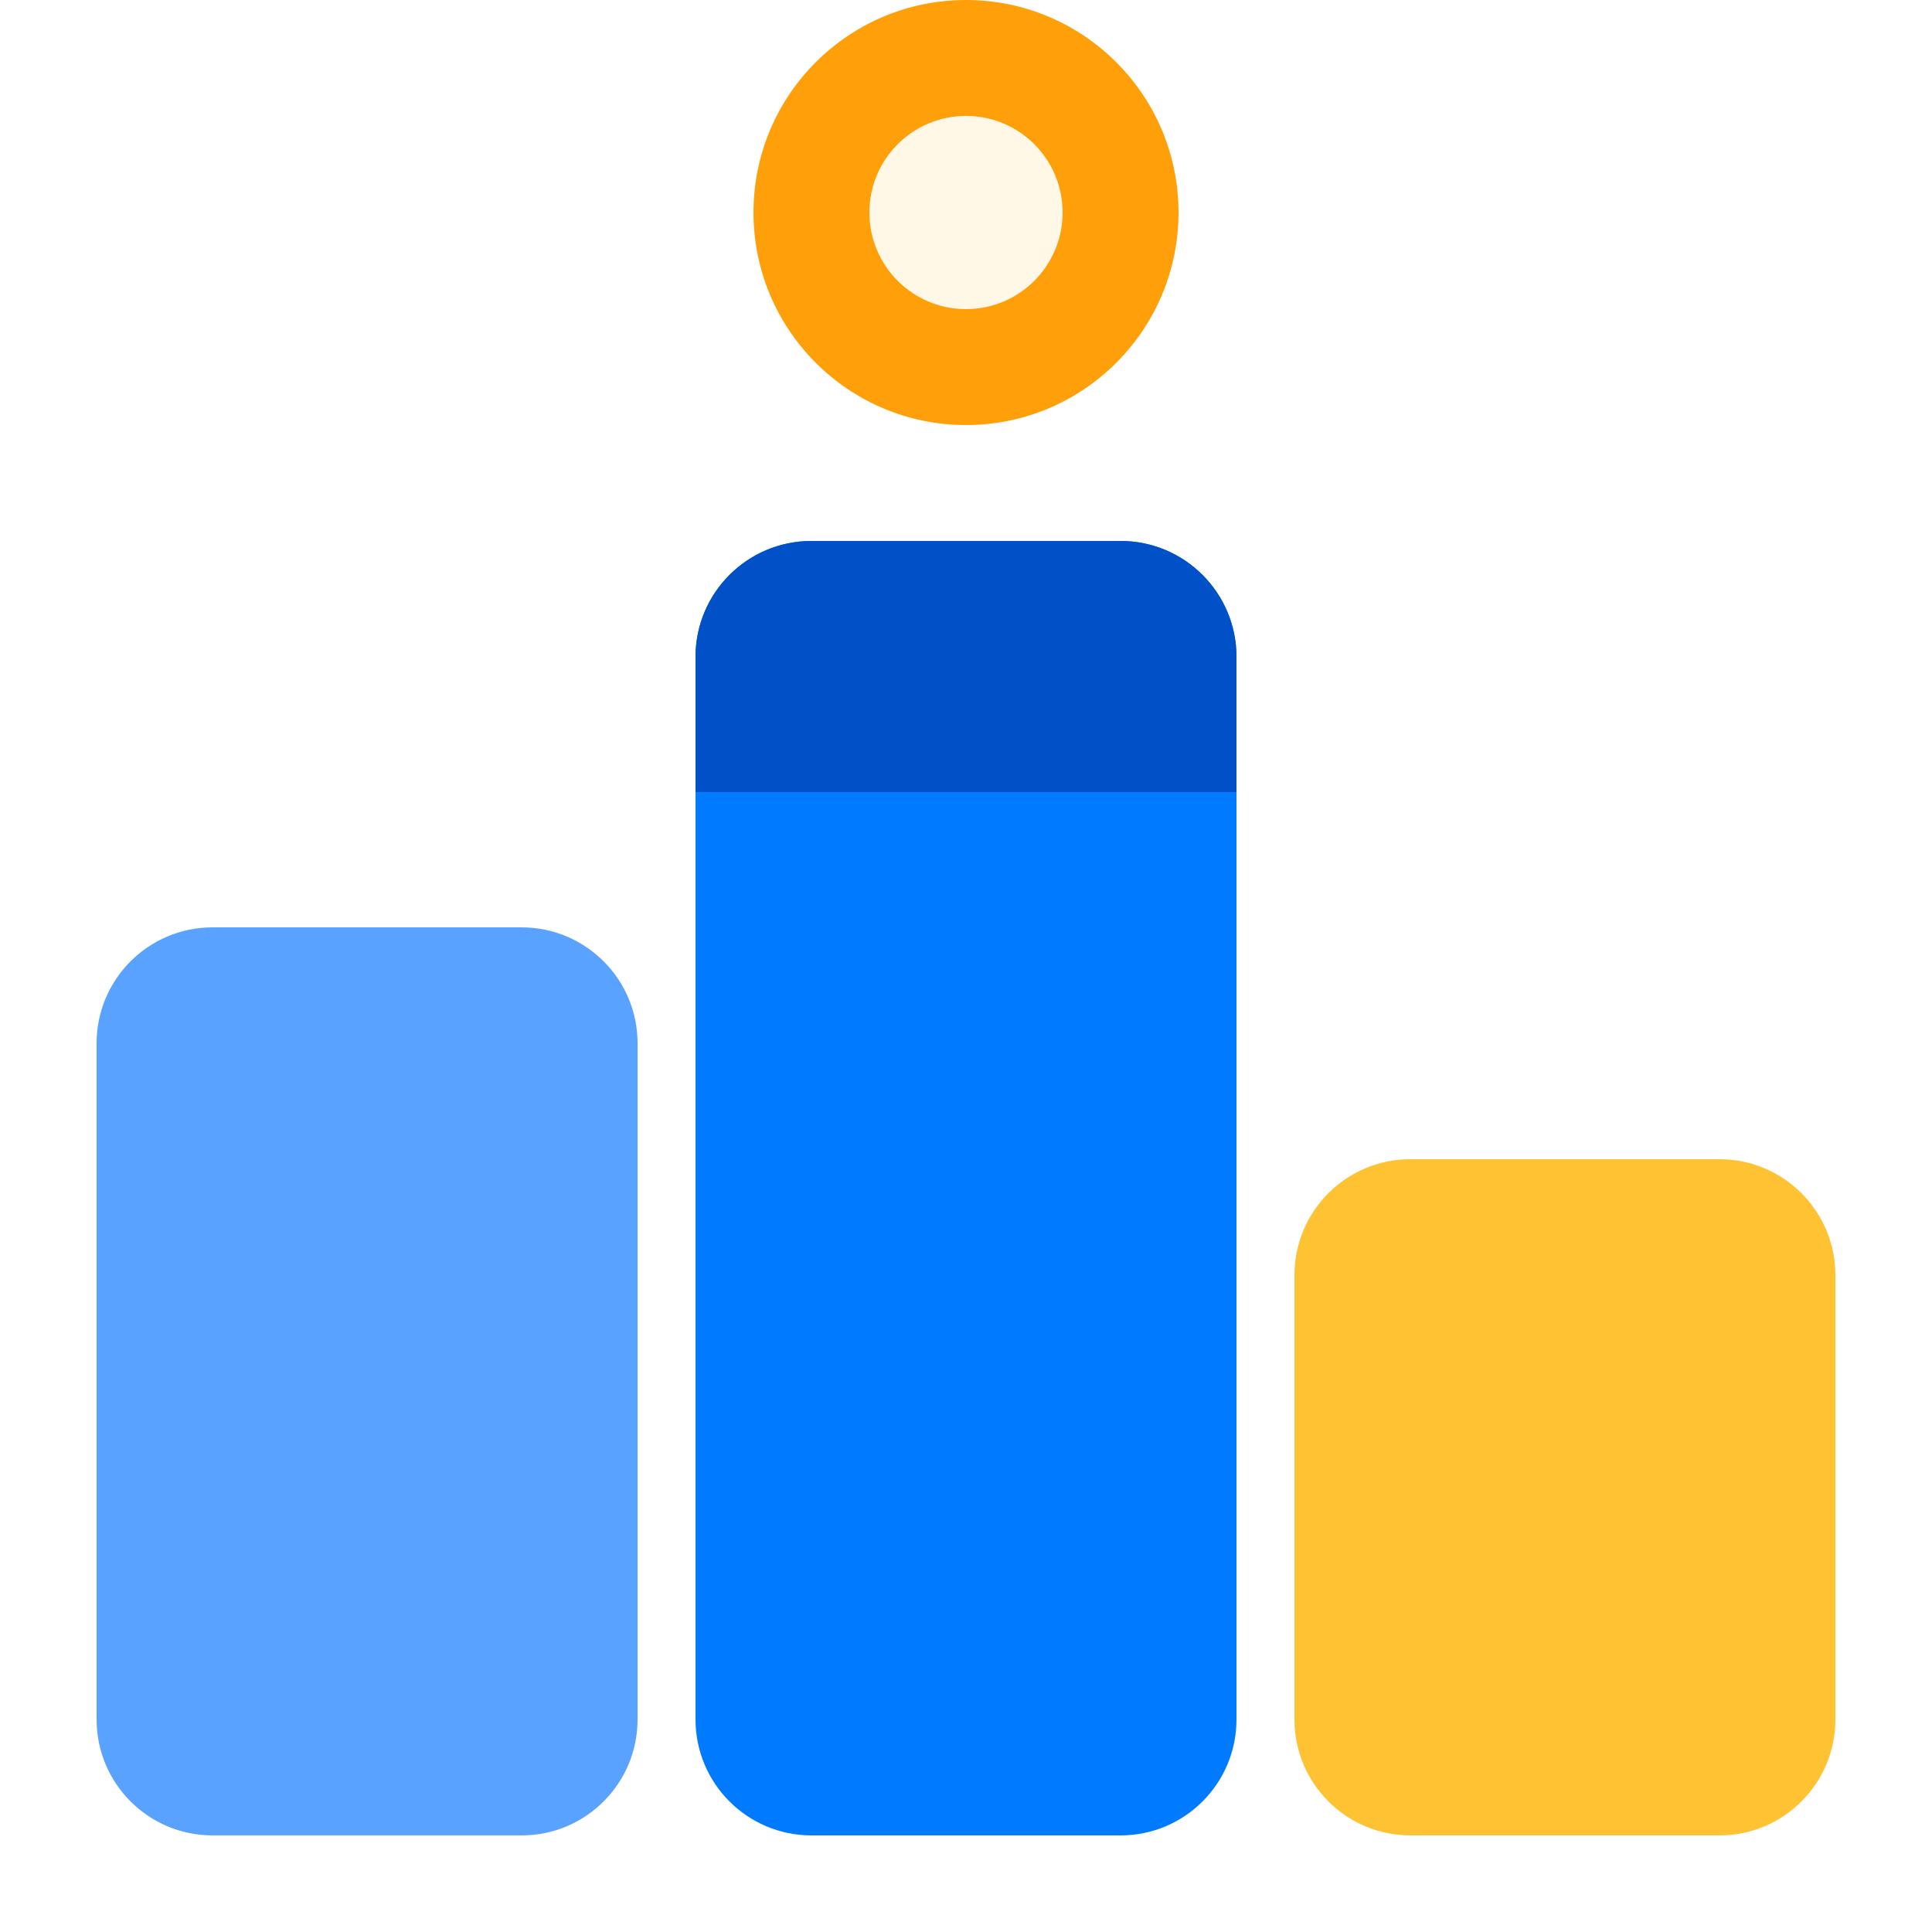
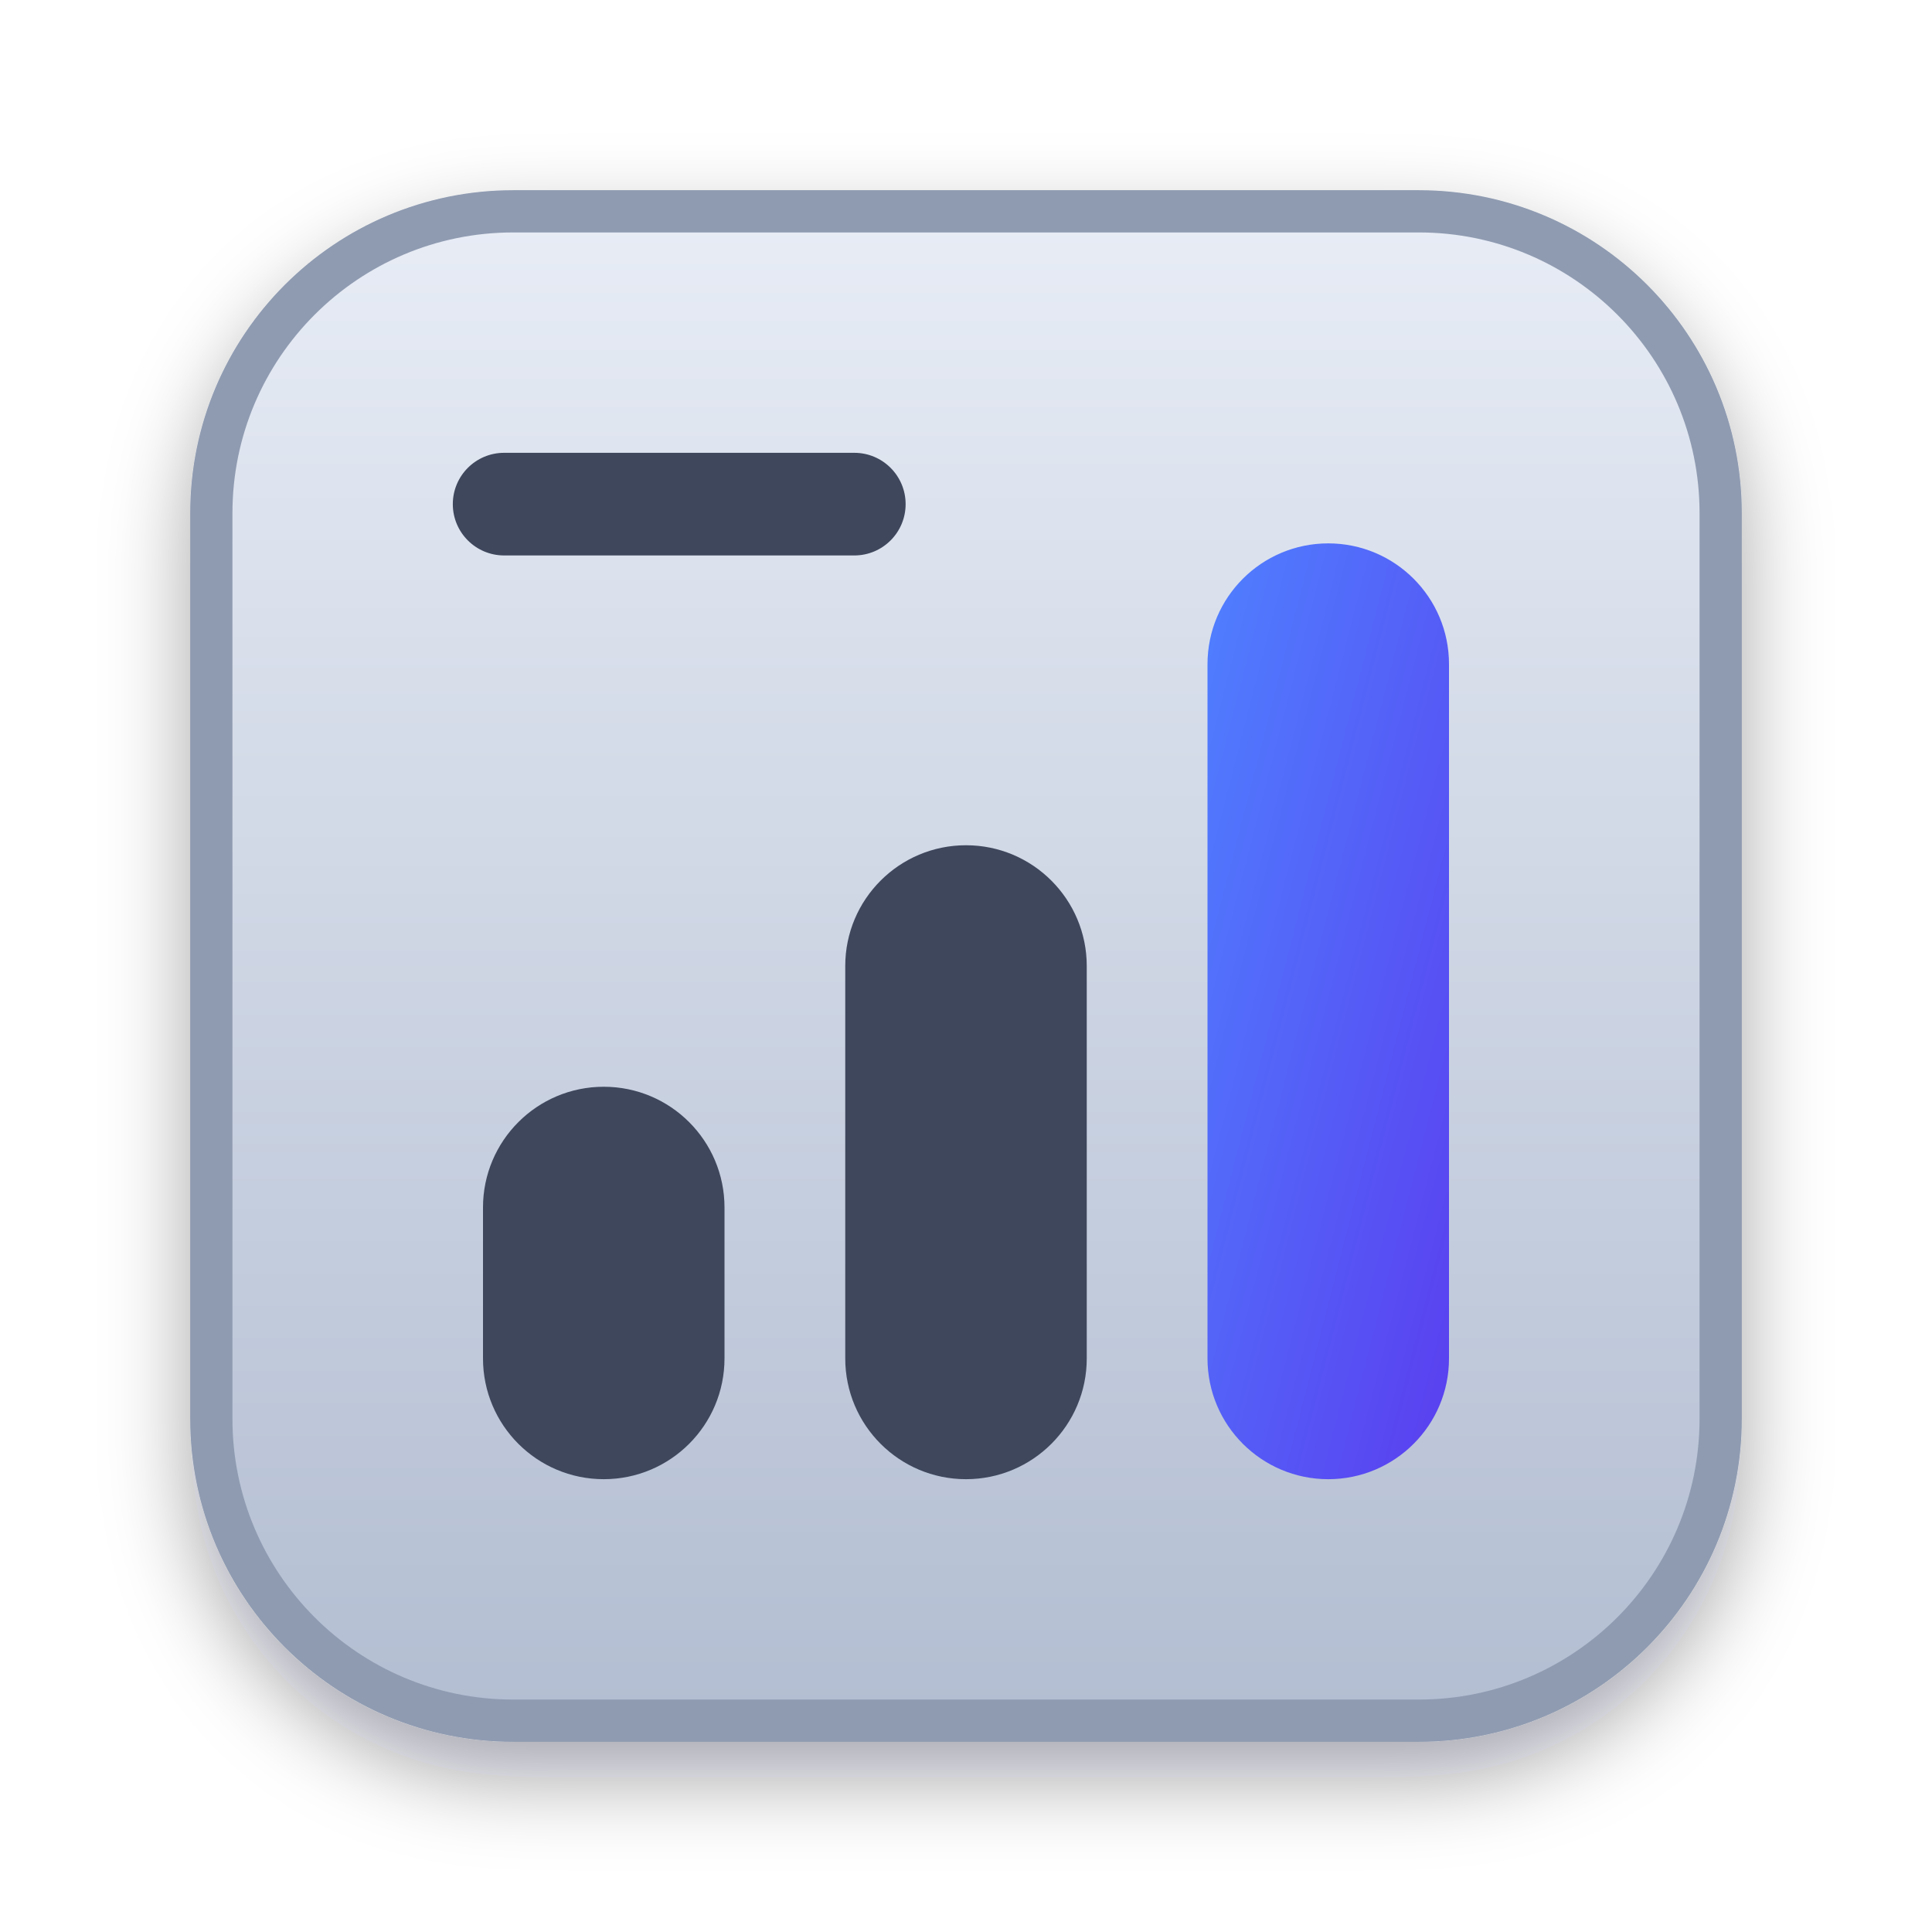
- <svg xmlns="http://www.w3.org/2000/svg" viewBox="28 28 200 200" width="256" height="256" role="img" aria-label="Quantalog Compare">
+ <svg xmlns="http://www.w3.org/2000/svg" viewBox="0 0 64 64" width="256" height="256" role="img" aria-label="Quantalog Compare">
  <defs>
-     <clipPath id="qc-center">
-       <rect x="100" y="84" width="56" height="134" rx="12" />
-     </clipPath>
+     <linearGradient id="p" x1="0" y1="0" x2="0" y2="1">
+       <stop offset="0" stop-color="#E7ECF5" />
+       <stop offset="1" stop-color="#B3BED2" />
+     </linearGradient>
+     <linearGradient id="b" x1="0" y1="0" x2="1" y2="1">
+       <stop offset="0" stop-color="#4F80FF" />
+       <stop offset="1" stop-color="#5A3EEF" />
+     </linearGradient>
+     <filter id="s" x="-20%" y="-20%" width="140%" height="140%">
+       <feDropShadow dx="0" dy="1.2" stdDeviation="1.4" flood-color="#0B1020" flood-opacity="0.35" />
+     </filter>
  </defs>
-   <rect x="38" y="124" width="56" height="94" rx="12" fill="#5AA2FF" />
-   <rect x="100" y="84" width="56" height="134" rx="12" fill="#007AFF" />
-   <rect x="100" y="84" width="56" height="26" fill="#0051C7" clip-path="url(#qc-center)" />
-   <rect x="162" y="148" width="56" height="70" rx="12" fill="#FFC233" />
-   <circle cx="128" cy="50" r="22" fill="#FF9F0A" />
-   <circle cx="128" cy="50" r="10" fill="#FFF8E6" />
+   <rect x="7" y="7" width="50" height="50" rx="10" fill="url(#p)" stroke="#8F9BB1" stroke-width="1.4" filter="url(#s)" />
+   <rect x="15" y="15" width="15" height="3.4" rx="1.7" fill="#3E475C" />
+   <rect x="16" y="36" width="8" height="13" rx="4" fill="#3E475C" />
+   <rect x="28" y="28" width="8" height="21" rx="4" fill="#3E475C" />
+   <rect x="40" y="18" width="8" height="31" rx="4" fill="url(#b)" />
</svg>
